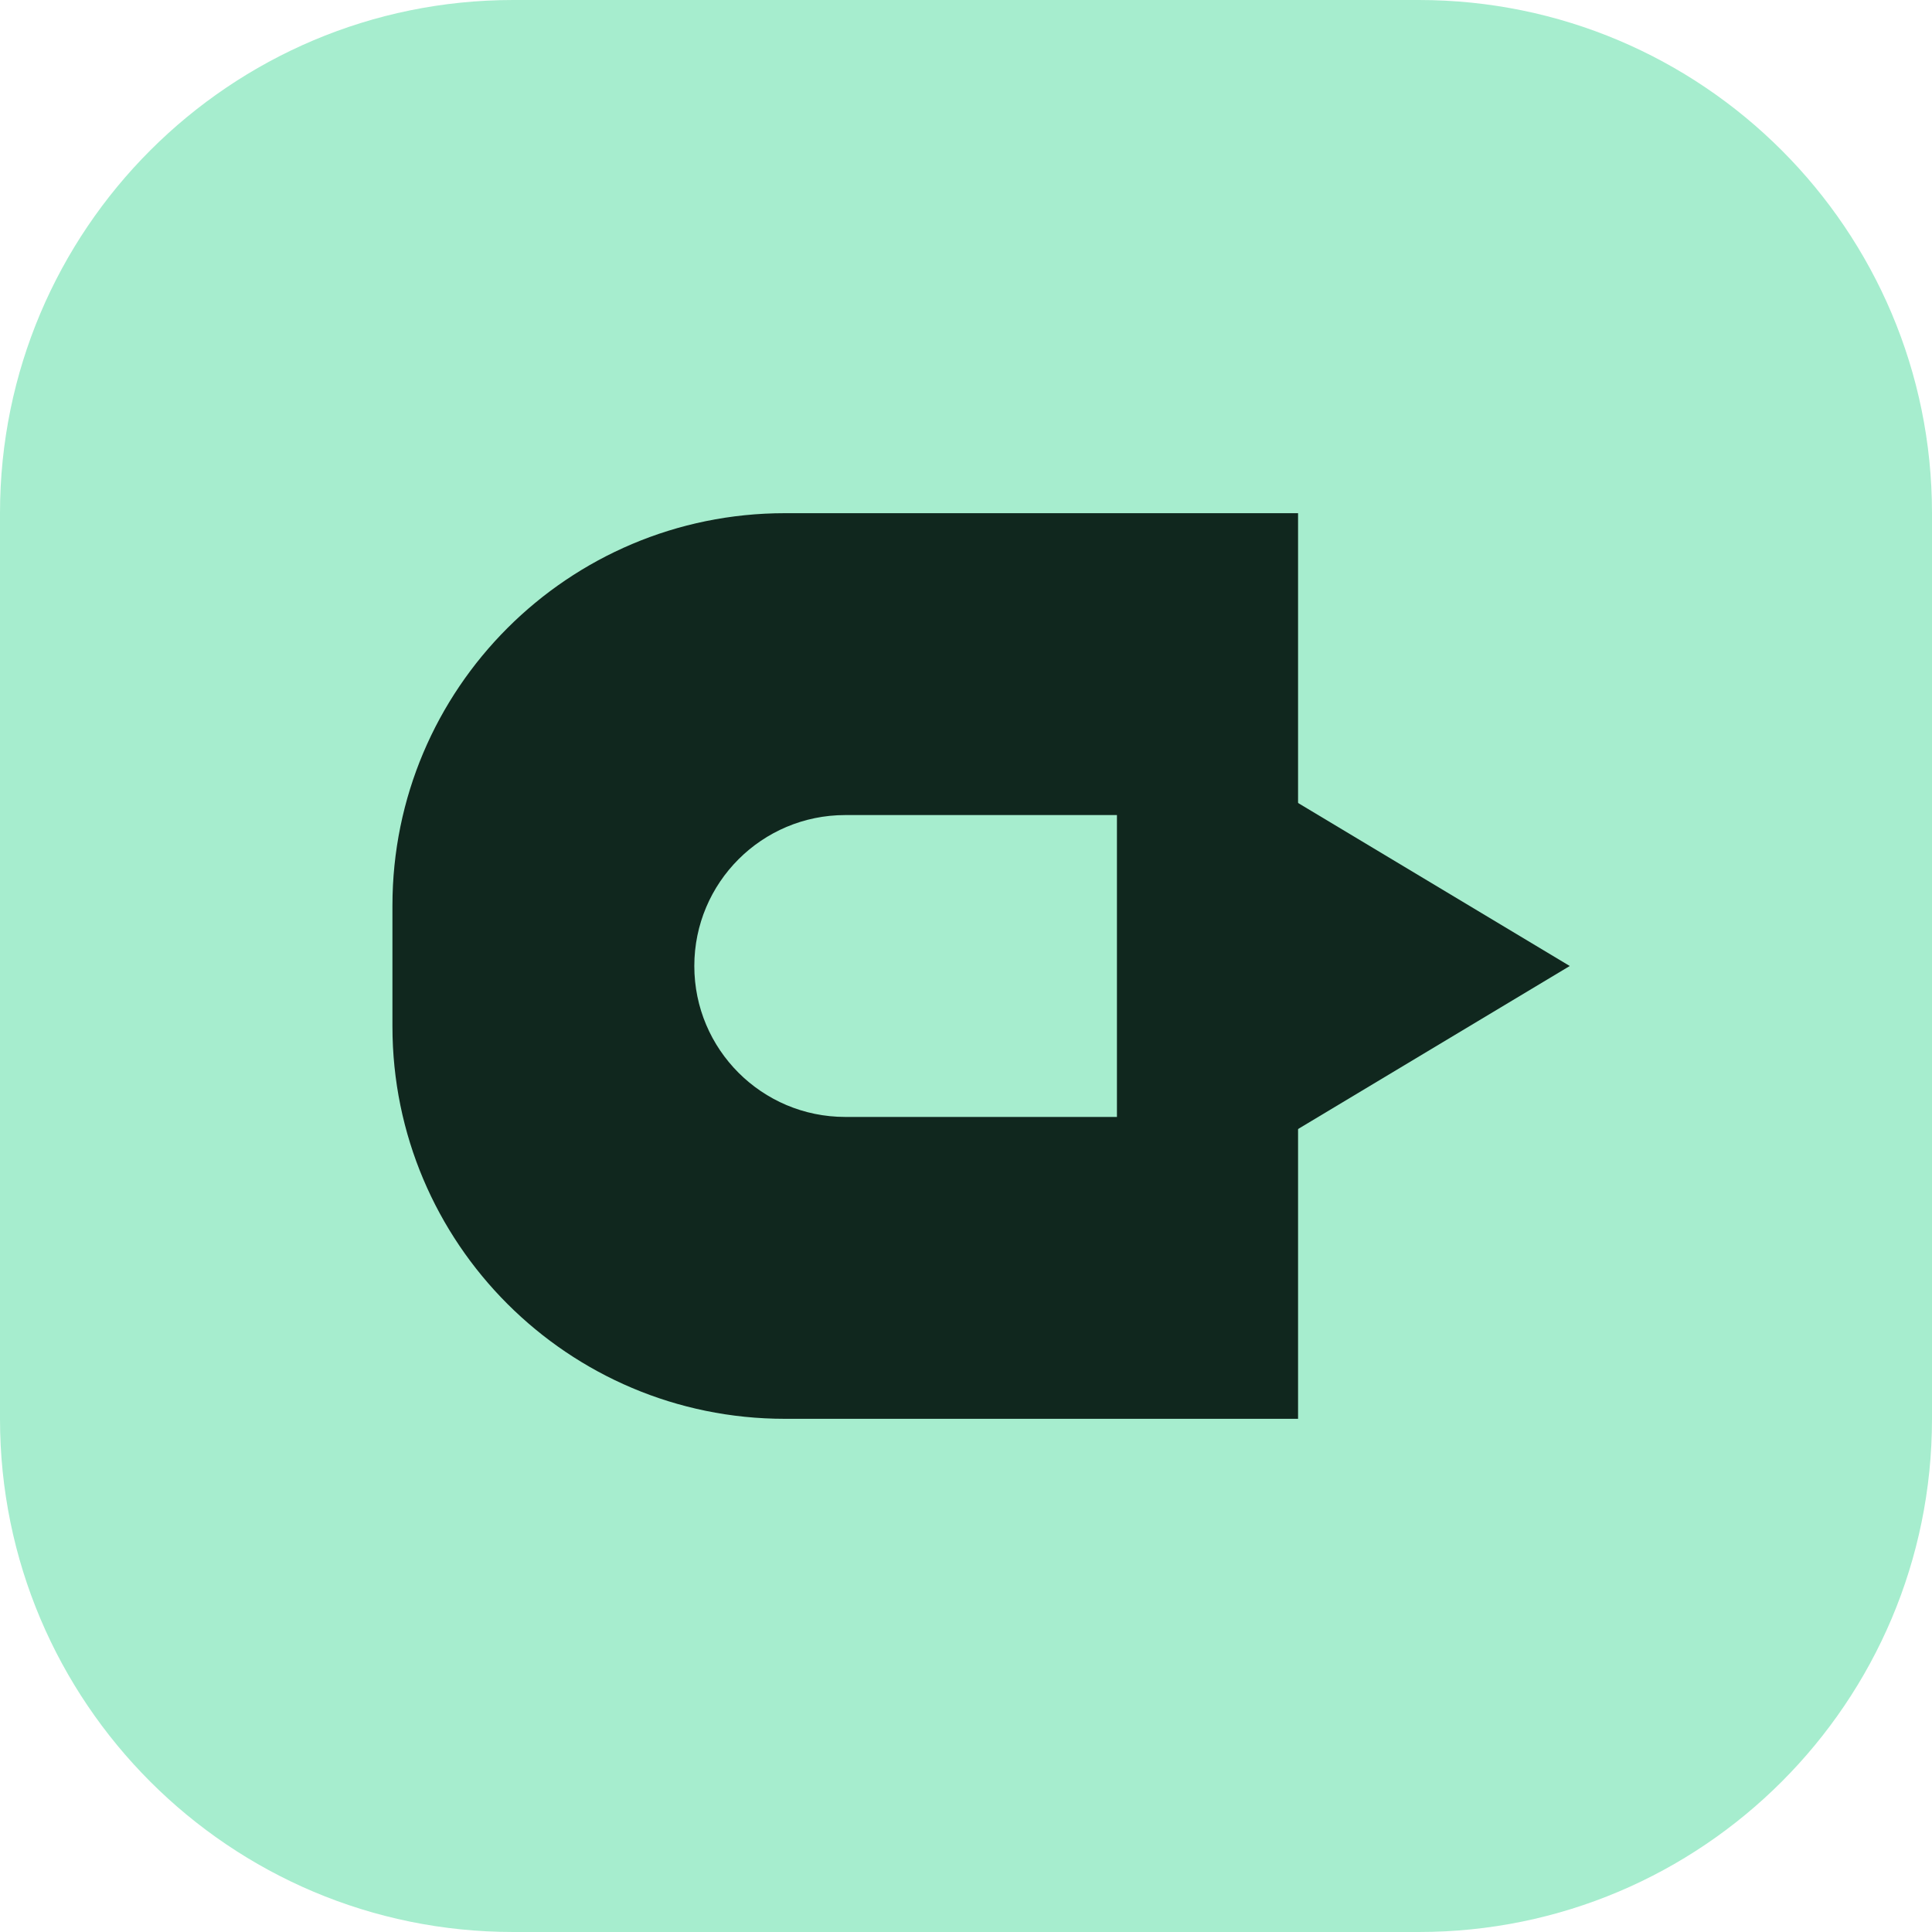
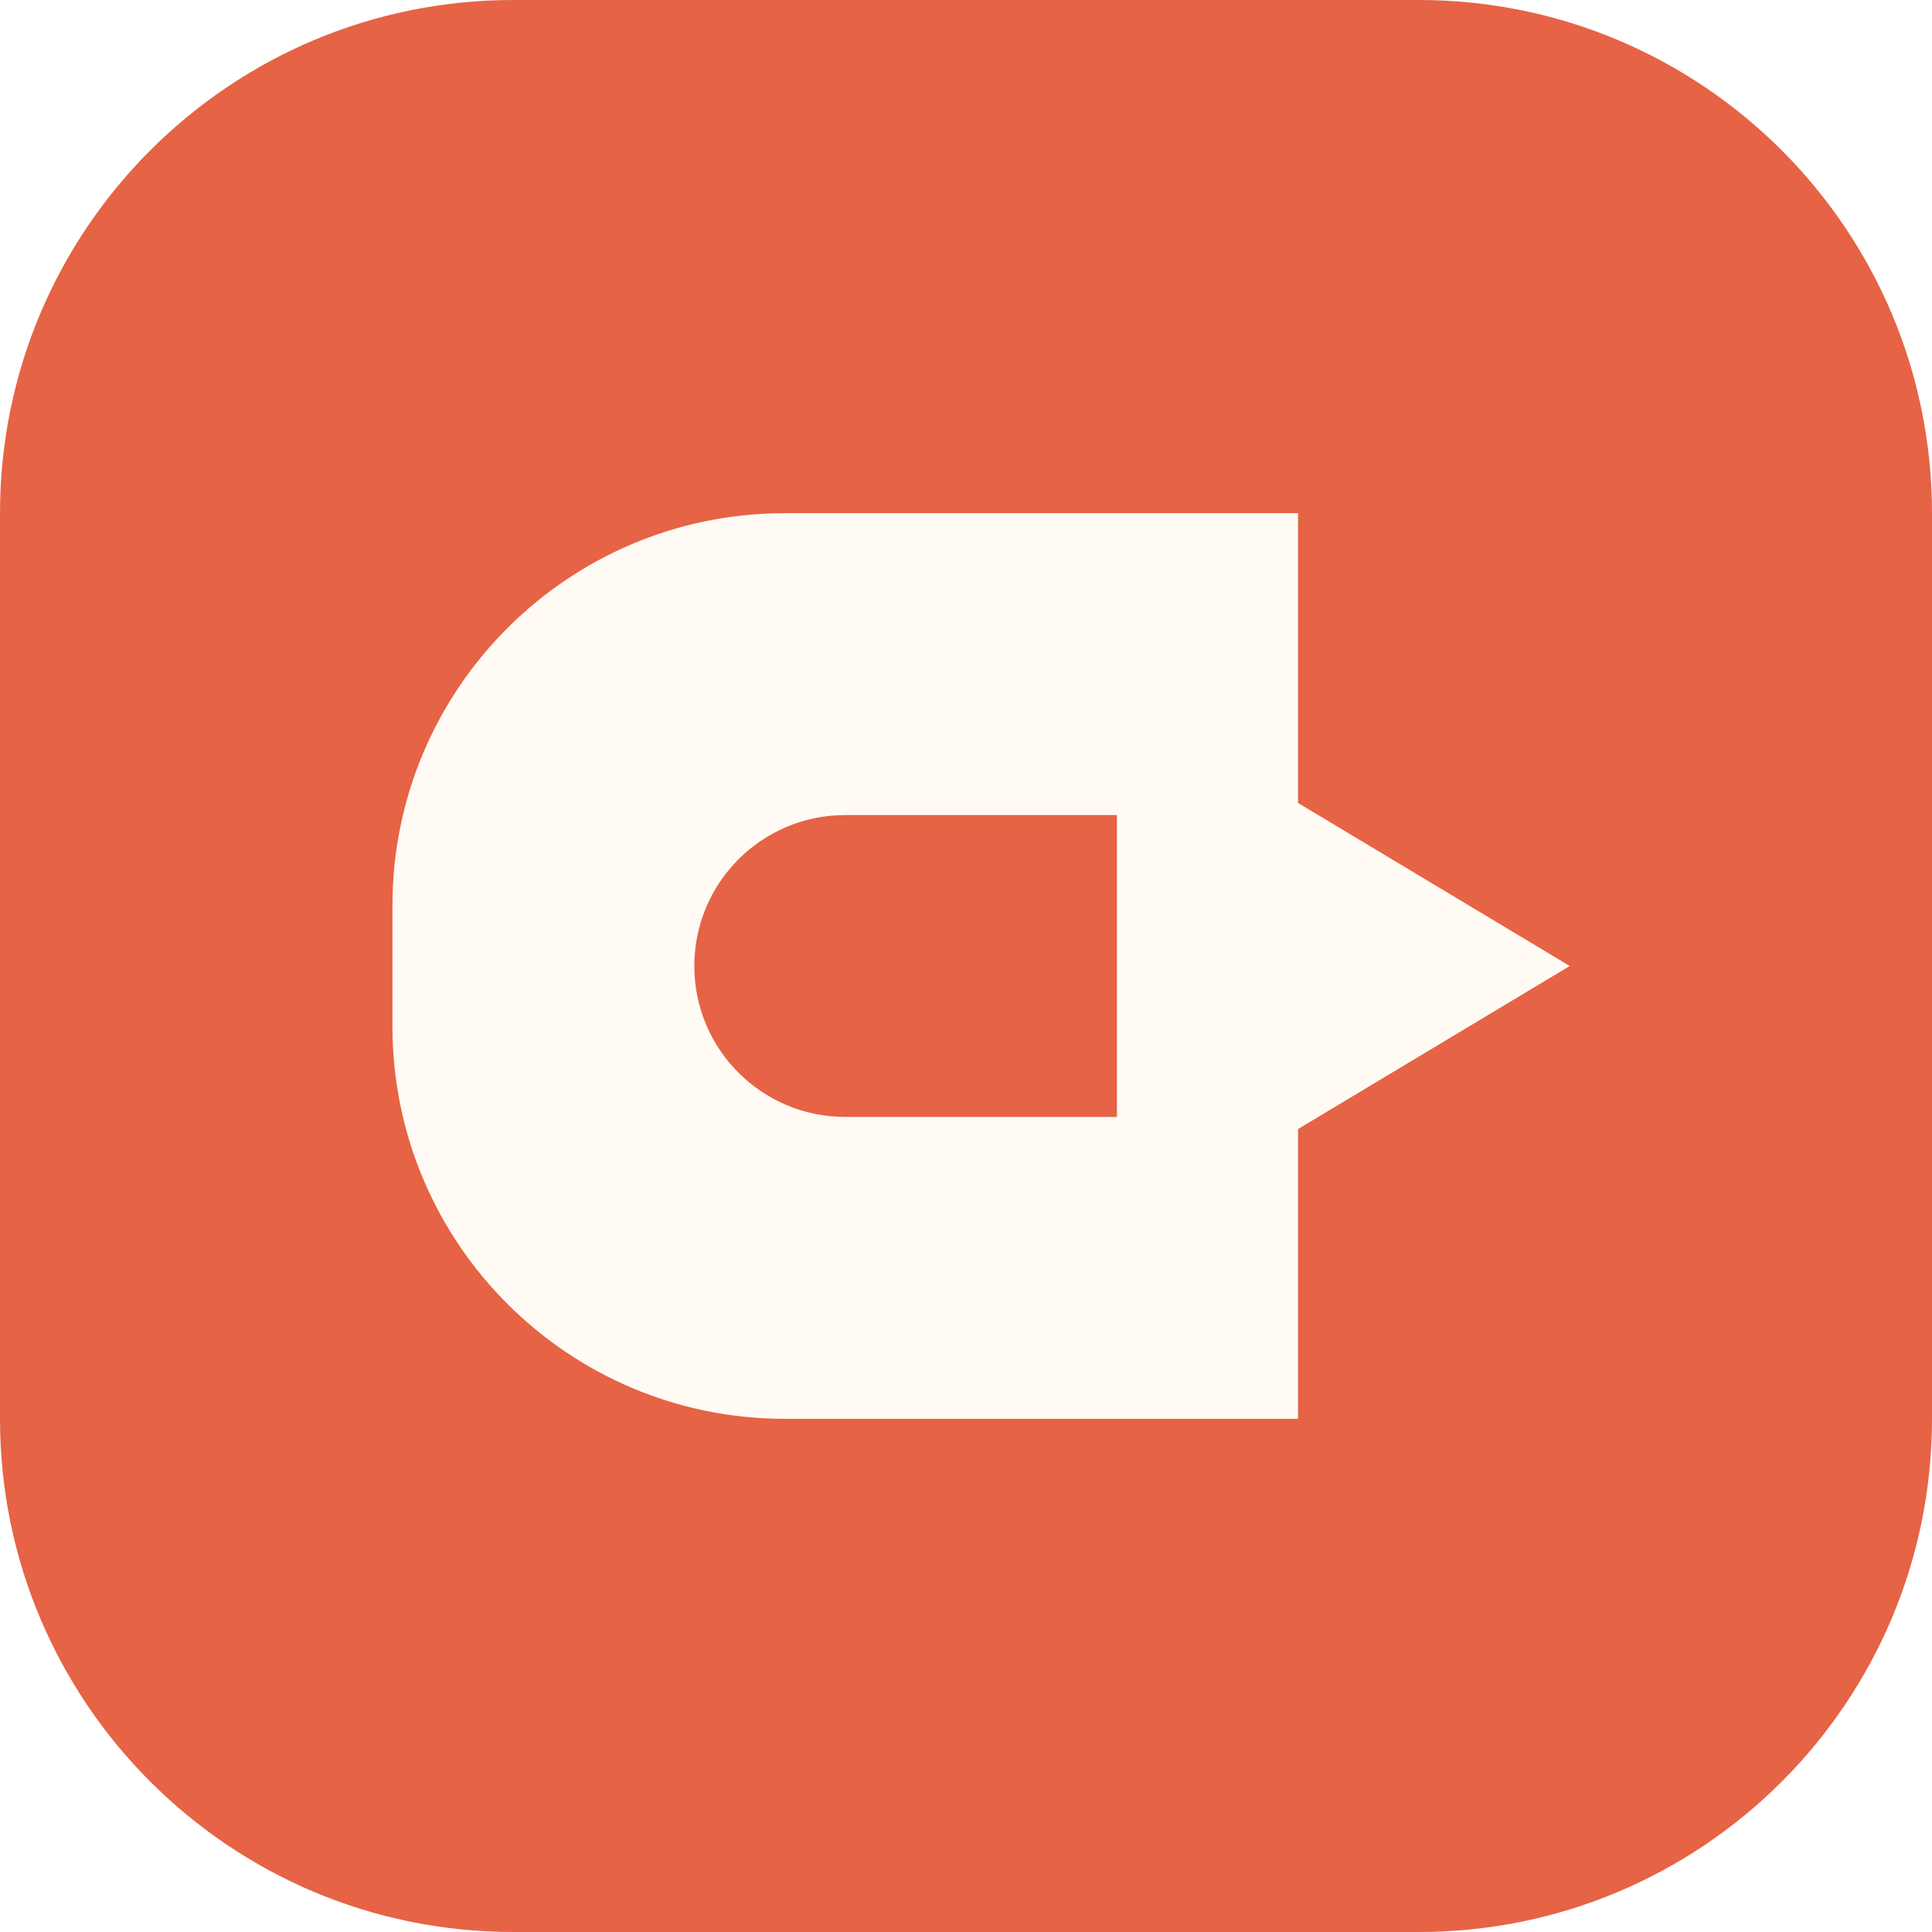
<svg xmlns="http://www.w3.org/2000/svg" viewBox="0 0 64 64">
-   <rect width="64" height="64" rx="17" fill="#a6edce" />
-   <path d="M43 17H26a13 13 0 0 0-13 13v4a13 13 0 0 0 13 13h17V37H28a5 5 0 0 1 0-10h15Z" fill="#10271e" />
-   <path d="m37 23 15 9-15 9Z" fill="#10271e" />
+   <rect width="64" height="64" rx="17" fill="#e66345" />
+   <path d="M43 17H26a13 13 0 0 0-13 13v4a13 13 0 0 0 13 13h17V37H28a5 5 0 0 1 0-10h15Z" fill="#fffaf4" />
+   <path d="m37 23 15 9-15 9Z" fill="#fffaf4" />
</svg>
